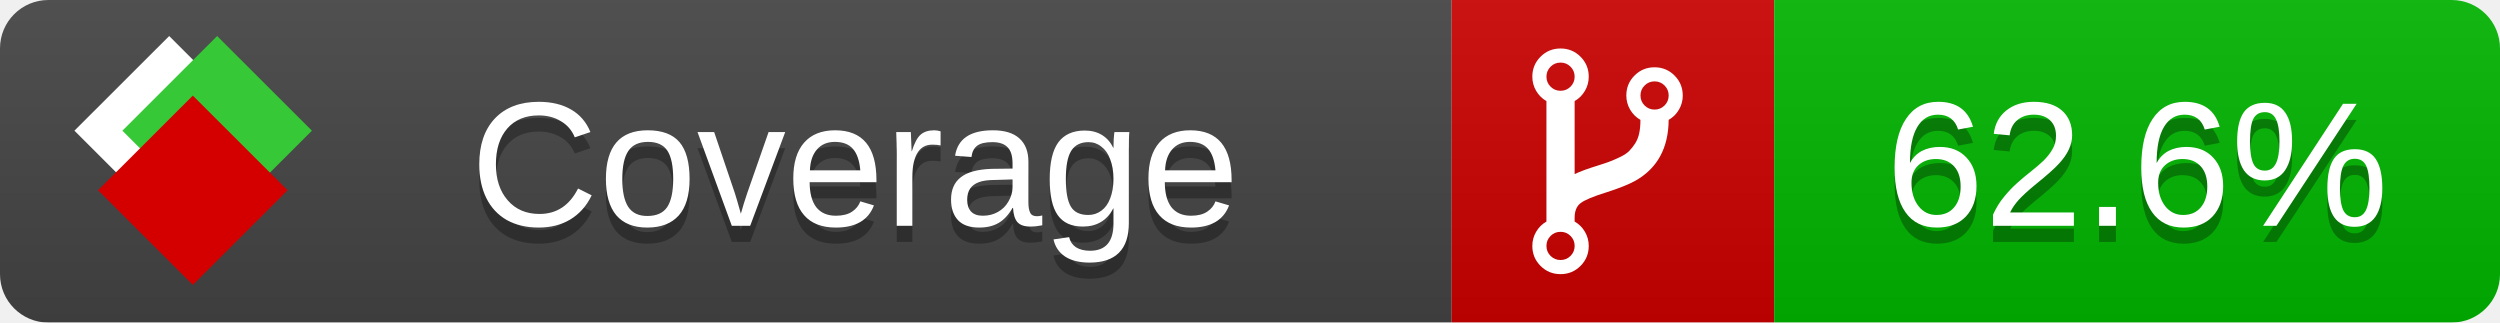
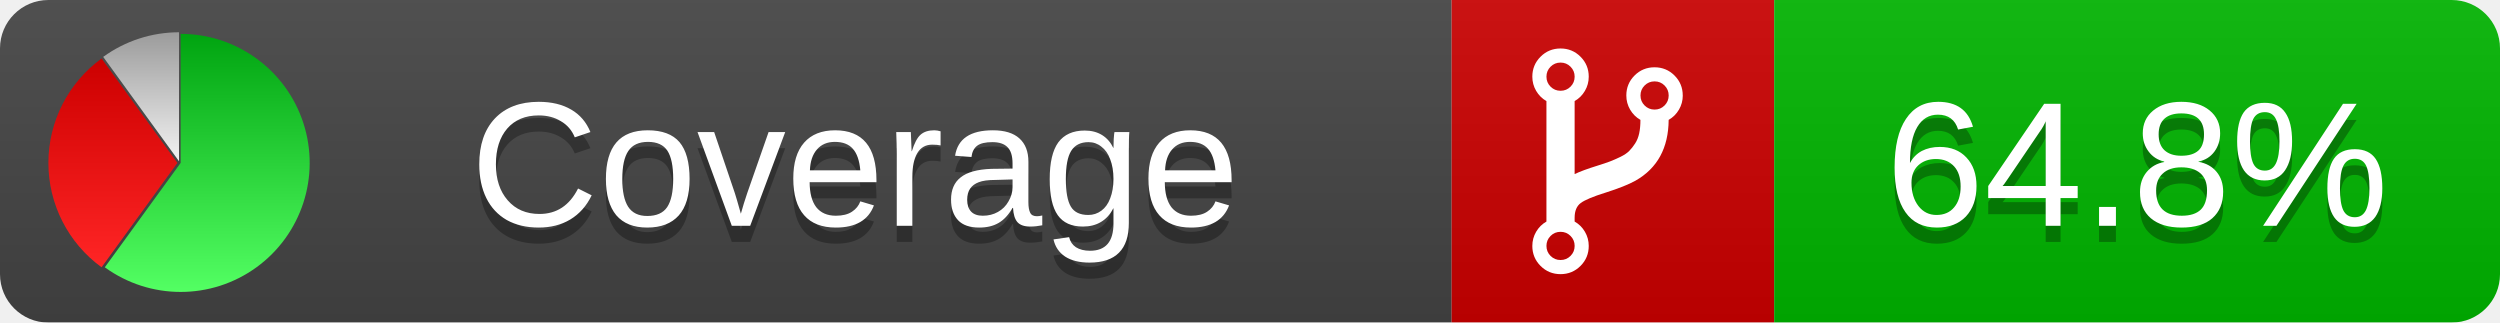
<svg xmlns="http://www.w3.org/2000/svg" xmlns:xlink="http://www.w3.org/1999/xlink" width="155" height="20">
  <style type="text/css">
          
            @keyframes fade1 {
                0% { visibility: visible; opacity: 1; }
               27% { visibility: visible; opacity: 1; }
               33% { visibility: hidden; opacity: 0; }
               60% { visibility: hidden; opacity: 0; }
               66% { visibility: hidden; opacity: 0; }
               93% { visibility: hidden; opacity: 0; }
              100% { visibility: visible; opacity: 1; }
            }
            @keyframes fade2 {
                0% { visibility: hidden; opacity: 0; }
               27% { visibility: hidden; opacity: 0; }
               33% { visibility: visible; opacity: 1; }
               60% { visibility: visible; opacity: 1; }
               66% { visibility: hidden; opacity: 0; }
               93% { visibility: hidden; opacity: 0; }
              100% { visibility: hidden; opacity: 0; }
            }
            @keyframes fade3 {
                0% { visibility: hidden; opacity: 0; }
               27% { visibility: hidden; opacity: 0; }
               33% { visibility: hidden; opacity: 0; }
               60% { visibility: hidden; opacity: 0; }
               66% { visibility: visible; opacity: 1; }
               93% { visibility: visible; opacity: 1; }
              100% { visibility: hidden; opacity: 0; }
            }
            .linecoverage {
                animation-duration: 15s;
                animation-name: fade1;
                animation-iteration-count: infinite;
            }
            .branchcoverage {
                animation-duration: 15s;
                animation-name: fade2;
                animation-iteration-count: infinite;
            }
            .methodcoverage {
                animation-duration: 15s;
                animation-name: fade3;
                animation-iteration-count: infinite;
            }
          
    </style>
  <defs>
    <linearGradient id="gradient" x2="0" y2="100%">
      <stop offset="0" stop-color="#bbb" stop-opacity=".1" />
      <stop offset="1" stop-opacity=".1" />
    </linearGradient>
-     <linearGradient id="c">
-       <stop offset="0" stop-color="#d40000" />
-       <stop offset="1" stop-color="#ff2a2a" />
+     <linearGradient id="green" x2="0" y2="100%">
+       <stop offset="0" stop-color="#00A410" />
+       <stop offset="1" stop-color="#53FF63" />
    </linearGradient>
-     <linearGradient id="a">
-       <stop offset="0" stop-color="#e0e0de" />
-       <stop offset="1" stop-color="#fff" />
+     <linearGradient id="red" x2="0" y2="100%">
+       <stop offset="0" stop-color="#C00" />
+       <stop offset="1" stop-color="#FF2525" />
    </linearGradient>
-     <linearGradient id="b">
-       <stop offset="0" stop-color="#37c837" />
-       <stop offset="1" stop-color="#217821" />
+     <linearGradient id="gray" x2="0" y2="100%">
+       <stop offset="0" stop-color="#9B9B9B" />
+       <stop offset="1" stop-color="#F3F3F3" />
    </linearGradient>
-     <linearGradient xlink:href="#a" id="e" x1="106.44" x2="69.96" y1="-11.96" y2="-46.84" gradientTransform="matrix(-.8426 -.00045 -.00045 -.8426 -94.27 -75.82)" gradientUnits="userSpaceOnUse" />
-     <linearGradient xlink:href="#b" id="f" x1="56.19" x2="77.97" y1="-23.45" y2="10.62" gradientTransform="matrix(.8426 .00045 .00045 .8426 94.27 75.82)" gradientUnits="userSpaceOnUse" />
-     <linearGradient xlink:href="#c" id="g" x1="79.98" x2="132.9" y1="10.79" y2="10.79" gradientTransform="matrix(.8426 .00045 .00045 .8426 94.27 75.82)" gradientUnits="userSpaceOnUse" />
    <mask id="mask">
      <rect width="155" height="20" rx="3" fill="#fff" />
    </mask>
-     <g id="icon" transform="matrix(.04486 0 0 .04481 -.48 -.63)">
-       <rect width="52.92" height="52.92" x="-109.72" y="-27.13" fill="url(#e)" transform="rotate(-135)" />
-       <rect width="52.92" height="52.92" x="70.19" y="-39.18" fill="url(#f)" transform="rotate(45)" />
-       <rect width="52.92" height="52.92" x="80.05" y="-15.74" fill="url(#g)" transform="rotate(45)" />
+     <g id="icon">
+       <path style="fill:url(#green);" d="M205,202.5 l0,-200 a200,200 0 1,1 -117.558,361.803 z" />
+       <path style="fill:url(#red);" d="M200,202.5 l-117.558,161.803 a200,200 0 0,1 0,-323.607 z" />
+       <path style="fill:url(#gray);" d="M202.5,200 l-117.558,-161.803 a200,200 0 0,1 117.558,-38.196 z" />
    </g>
  </defs>
  <g mask="url(#mask)">
    <rect x="0" y="0" width="90" height="20" fill="#444" />
    <rect x="90" y="0" width="20" height="20" fill="#c00" />
    <rect x="110" y="0" width="45" height="20" fill="#00B600" />
    <rect x="0" y="0" width="155" height="20" fill="url(#gradient)" />
  </g>
  <g>
    <path class="" fill="#fff" d="m 97.628,15.247 q 0,-0.364 -0.255,-0.619 -0.255,-0.255 -0.619,-0.255 -0.364,0 -0.619,0.255 -0.255,0.255 -0.255,0.619 0,0.364 0.255,0.619 0.255,0.255 0.619,0.255 0.364,0 0.619,-0.255 0.255,-0.255 0.255,-0.619 z m 0,-10.493 q 0,-0.364 -0.255,-0.619 -0.255,-0.255 -0.619,-0.255 -0.364,0 -0.619,0.255 -0.255,0.255 -0.255,0.619 0,0.364 0.255,0.619 0.255,0.255 0.619,0.255 0.364,0 0.619,-0.255 0.255,-0.255 0.255,-0.619 z m 5.83,1.166 q 0,-0.364 -0.255,-0.619 -0.255,-0.255 -0.619,-0.255 -0.364,0 -0.619,0.255 -0.255,0.255 -0.255,0.619 0,0.364 0.255,0.619 0.255,0.255 0.619,0.255 0.364,0 0.619,-0.255 0.255,-0.255 0.255,-0.619 z m 0.874,0 q 0,0.474 -0.237,0.879 -0.237,0.405 -0.638,0.633 -0.018,2.614 -2.059,3.771 -0.619,0.346 -1.849,0.738 -1.166,0.364 -1.544,0.647 -0.378,0.282 -0.378,0.911 l 0,0.237 q 0.401,0.228 0.638,0.633 0.237,0.405 0.237,0.879 0,0.729 -0.51,1.239 -0.51,0.51 -1.239,0.51 -0.729,0 -1.239,-0.51 -0.51,-0.51 -0.51,-1.239 0,-0.474 0.237,-0.879 0.237,-0.405 0.638,-0.633 l 0,-7.469 q -0.401,-0.228 -0.638,-0.633 -0.237,-0.405 -0.237,-0.879 0,-0.729 0.51,-1.239 0.51,-0.51 1.239,-0.51 0.729,0 1.239,0.51 0.51,0.51 0.51,1.239 0,0.474 -0.237,0.879 -0.237,0.405 -0.638,0.633 l 0,4.527 q 0.492,-0.237 1.403,-0.519 0.501,-0.155 0.797,-0.269 0.296,-0.114 0.642,-0.282 0.346,-0.169 0.537,-0.36 0.191,-0.191 0.369,-0.465 0.178,-0.273 0.255,-0.633 0.077,-0.36 0.077,-0.833 -0.401,-0.228 -0.638,-0.633 -0.237,-0.405 -0.237,-0.879 0,-0.729 0.51,-1.239 0.51,-0.51 1.239,-0.51 0.729,0 1.239,0.51 0.51,0.51 0.51,1.239 z" />
  </g>
  <g fill="#fff" text-anchor="middle" font-family="Verdana,Arial,Geneva,sans-serif" font-size="11">
    <a xlink:href="https://github.com/danielpalme/ReportGenerator" target="_top">
-       <use xlink:href="#icon" transform="translate(3,1) scale(3.5)" />
+       <use xlink:href="#icon" transform="translate(3,2) scale(.04)" />
    </a>
    <text x="53" y="15" fill="#010101" fill-opacity=".3">Coverage</text>
    <text x="53" y="14" fill="#fff">Coverage</text>
-     <text class="" x="132.5" y="15" fill="#010101" fill-opacity=".3">62.6%</text>
-     <text class="" x="132.5" y="14">62.6%</text>
+     <text class="" x="132.5" y="15" fill="#010101" fill-opacity=".3">64.8%</text>
+     <text class="" x="132.5" y="14">64.8%</text>
  </g>
  <g>
    <rect class="" x="90" y="0" width="65" height="20" fill-opacity="0" />
  </g>
</svg>
